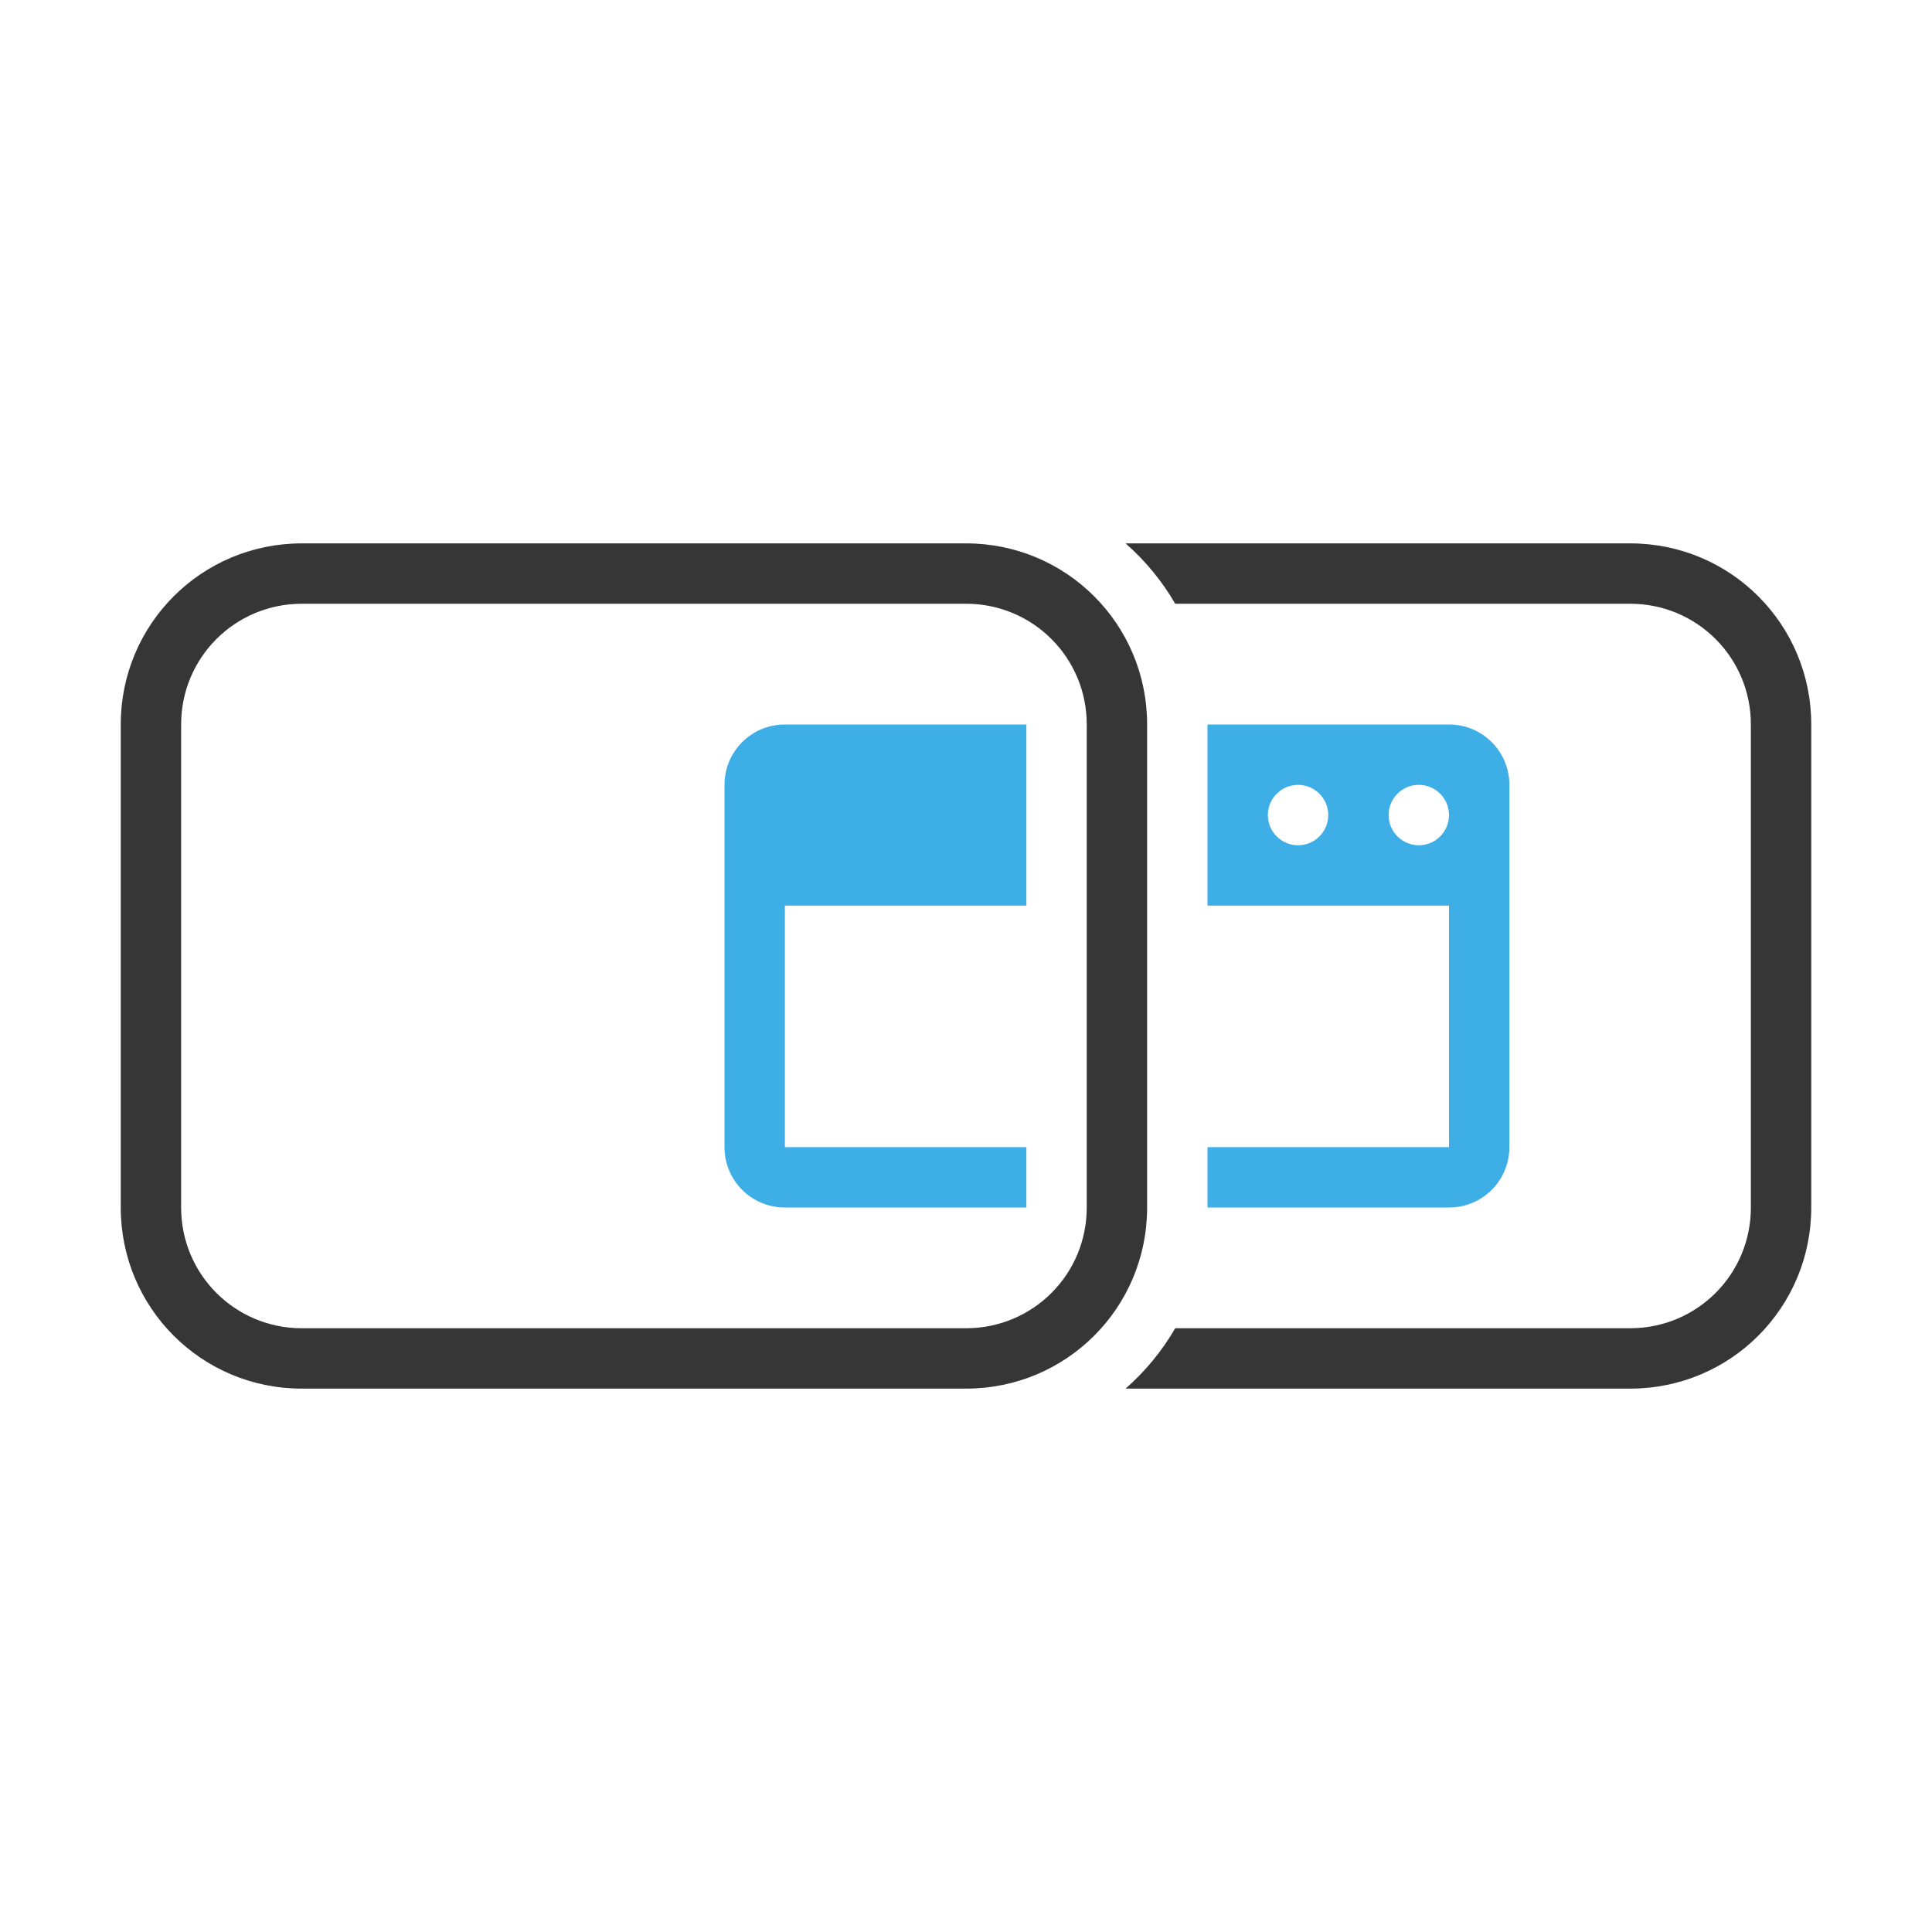
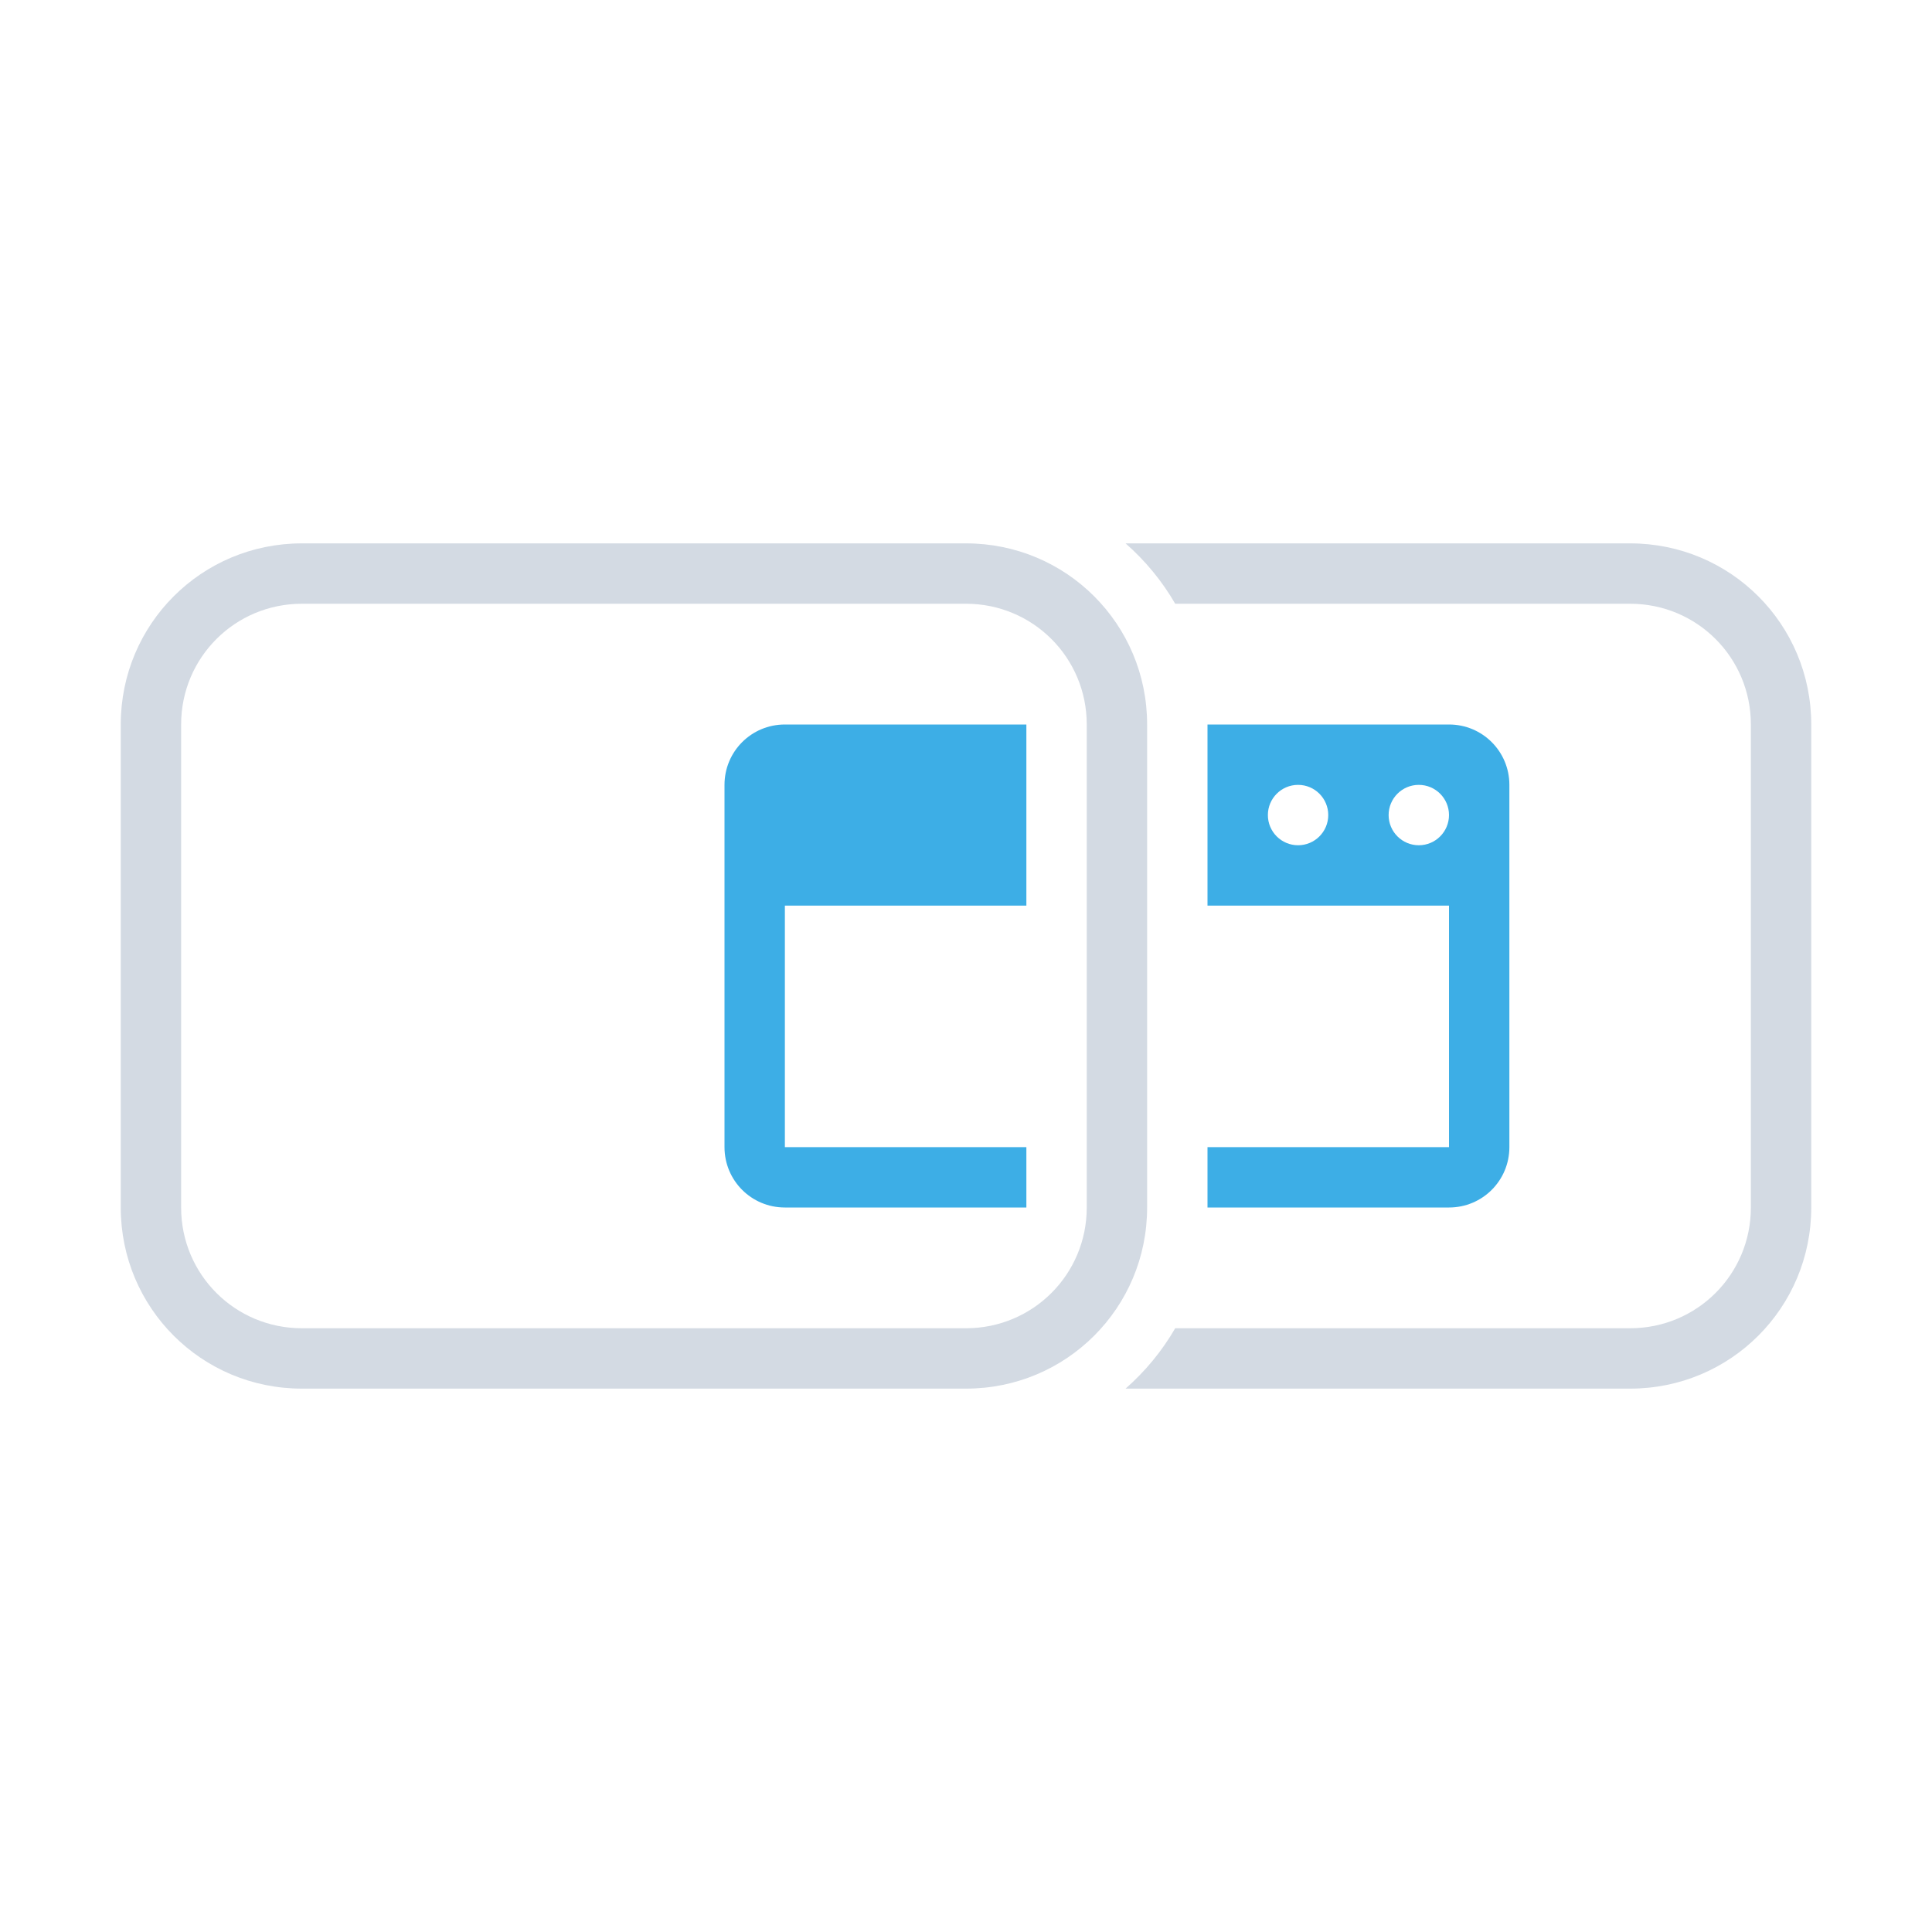
<svg xmlns="http://www.w3.org/2000/svg" width="32" height="32" version="1.1">
  <style id="current-color-scheme" type="text/css">.ColorScheme-Text {
-         color:#363636;
+         color:#d3dae3;
      }
      .ColorScheme-Background{
        color:#EFF0F1;
      }
      .ColorScheme-Highlight{
        color:#3DAEE6;
      }
      .ColorScheme-ButtonText {
-         color:#363636;
+         color:#d3dae3;
      }</style>
  <path class="ColorScheme-Text" d="m27 9c1.662 0 3 1.338 3 3v8c0 1.662-1.338 3-3 3h-8.357c0.325-0.286 0.604-0.622 0.822-1h7.535c1.108 0 2-0.892 2-2v-8c0-1.108-0.892-2-2-2h-7.535c-0.218-0.378-0.497-0.714-0.822-1zm-11 0c1.662 0 3 1.338 3 3v8c0 1.662-1.338 3-3 3h-11c-1.662 0-3-1.338-3-3v-8c0-1.662 1.338-3 3-3zm0 1h-11c-1.108 0-2 0.892-2 2v8c0 1.108 0.892 2 2 2h11c1.108 0 2-0.892 2-2v-8c0-1.108-0.892-2-2-2z" fill="currentColor" />
  <path class="ColorScheme-Highlight" d="m13 12c-0.554 0-1 0.446-1 1v6c0 0.554 0.446 1 1 1h4v-1h-4v-4h4v-3zm7 0v3h4v4h-4v1h4c0.554 0 1-0.446 1-1v-6c0-0.554-0.446-1-1-1zm1.5 1a0.5 0.5 0 0 1 0.5 0.5 0.5 0.5 0 0 1-0.5 0.5 0.5 0.5 0 0 1-0.5-0.5 0.5 0.5 0 0 1 0.5-0.5zm2 0a0.5 0.5 0 0 1 0.5 0.5 0.5 0.5 0 0 1-0.5 0.5 0.5 0.5 0 0 1-0.5-0.5 0.5 0.5 0 0 1 0.5-0.5z" fill="currentColor" />
</svg>
